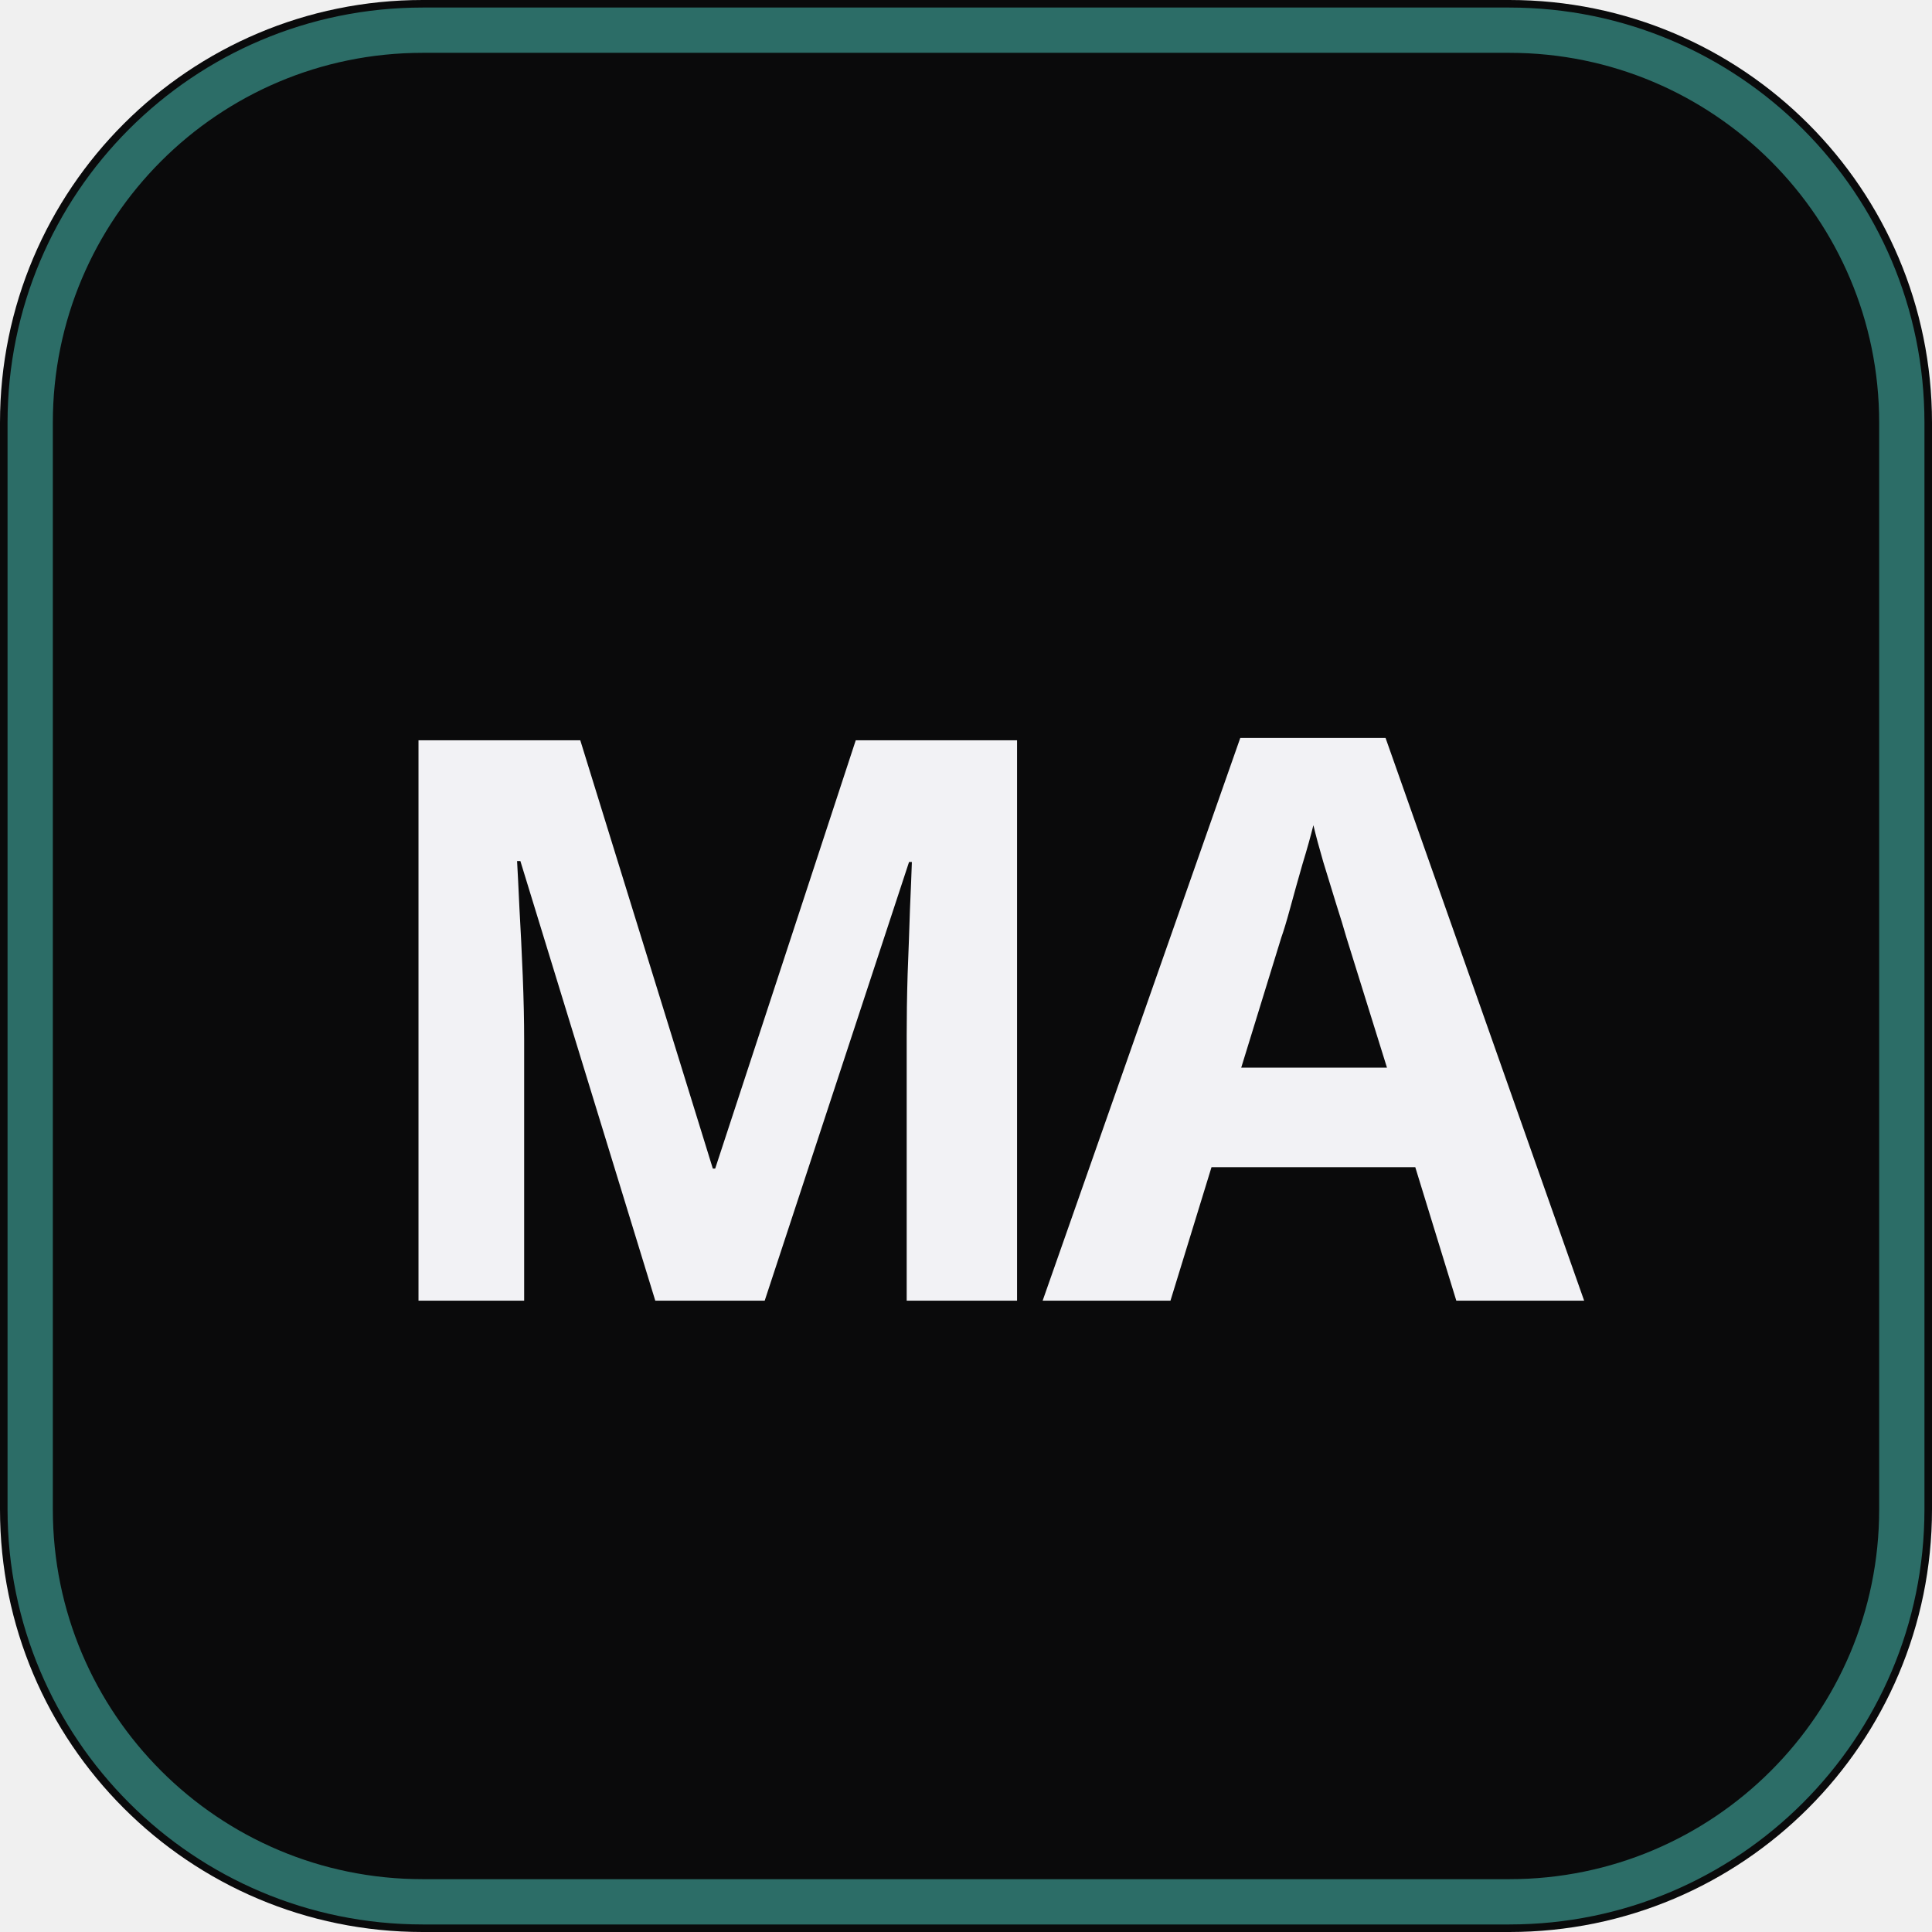
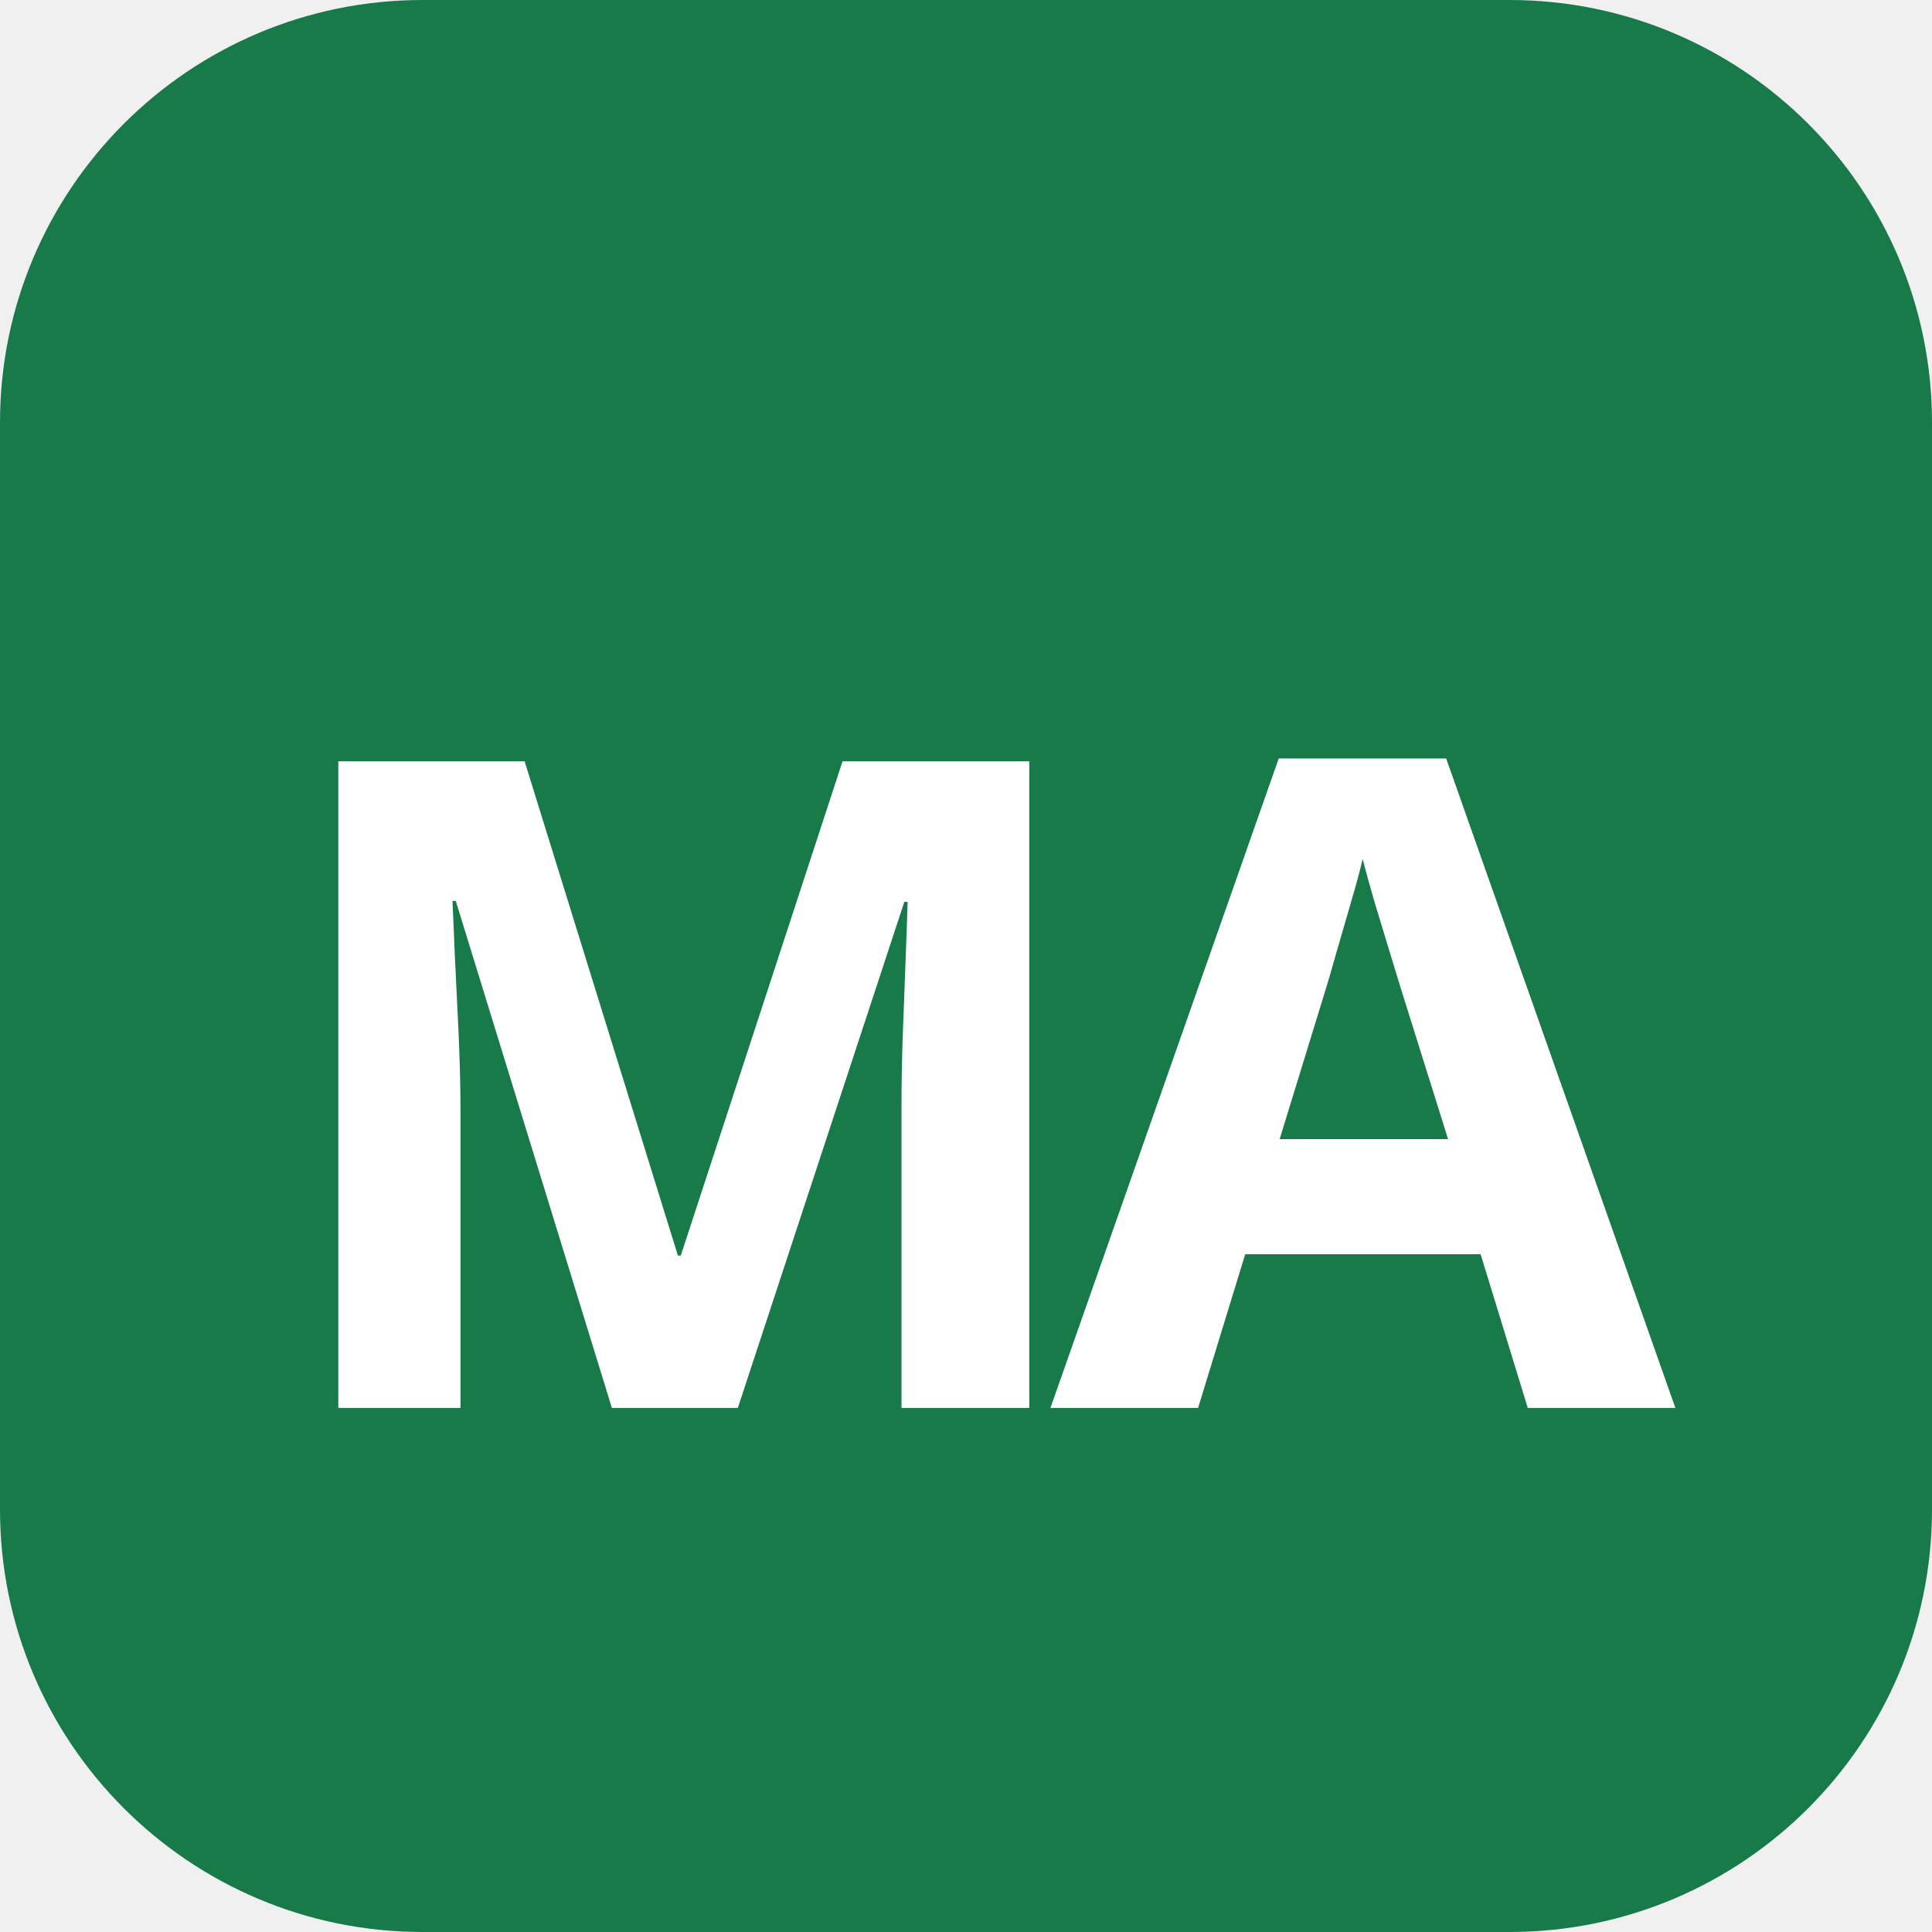
<svg xmlns="http://www.w3.org/2000/svg" viewBox="0 0 64 64" width="64" height="64">
-   <rect width="64" height="64" rx="14" fill="#0A0A0B" />
-   <rect x="1" y="1" width="62" height="62" rx="13" fill="none" stroke="#4FD1C5" stroke-opacity="0.5" stroke-width="1.5" />
-   <text x="32" y="33" text-anchor="middle" dominant-baseline="central" font-family="'Sora','Segoe UI',sans-serif" font-size="26" font-weight="800" letter-spacing="-1.5" fill="#F2F2F5">MA</text>
+   <rect width="64" height="64" rx="14" fill="#177A48" />
+   <text x="32" y="35" text-anchor="middle" dominant-baseline="central" font-family="'Plus Jakarta Sans','Segoe UI',system-ui,-apple-system,sans-serif" font-size="30" font-weight="800" letter-spacing="-2" fill="#FFFFFF">MA</text>
</svg>
